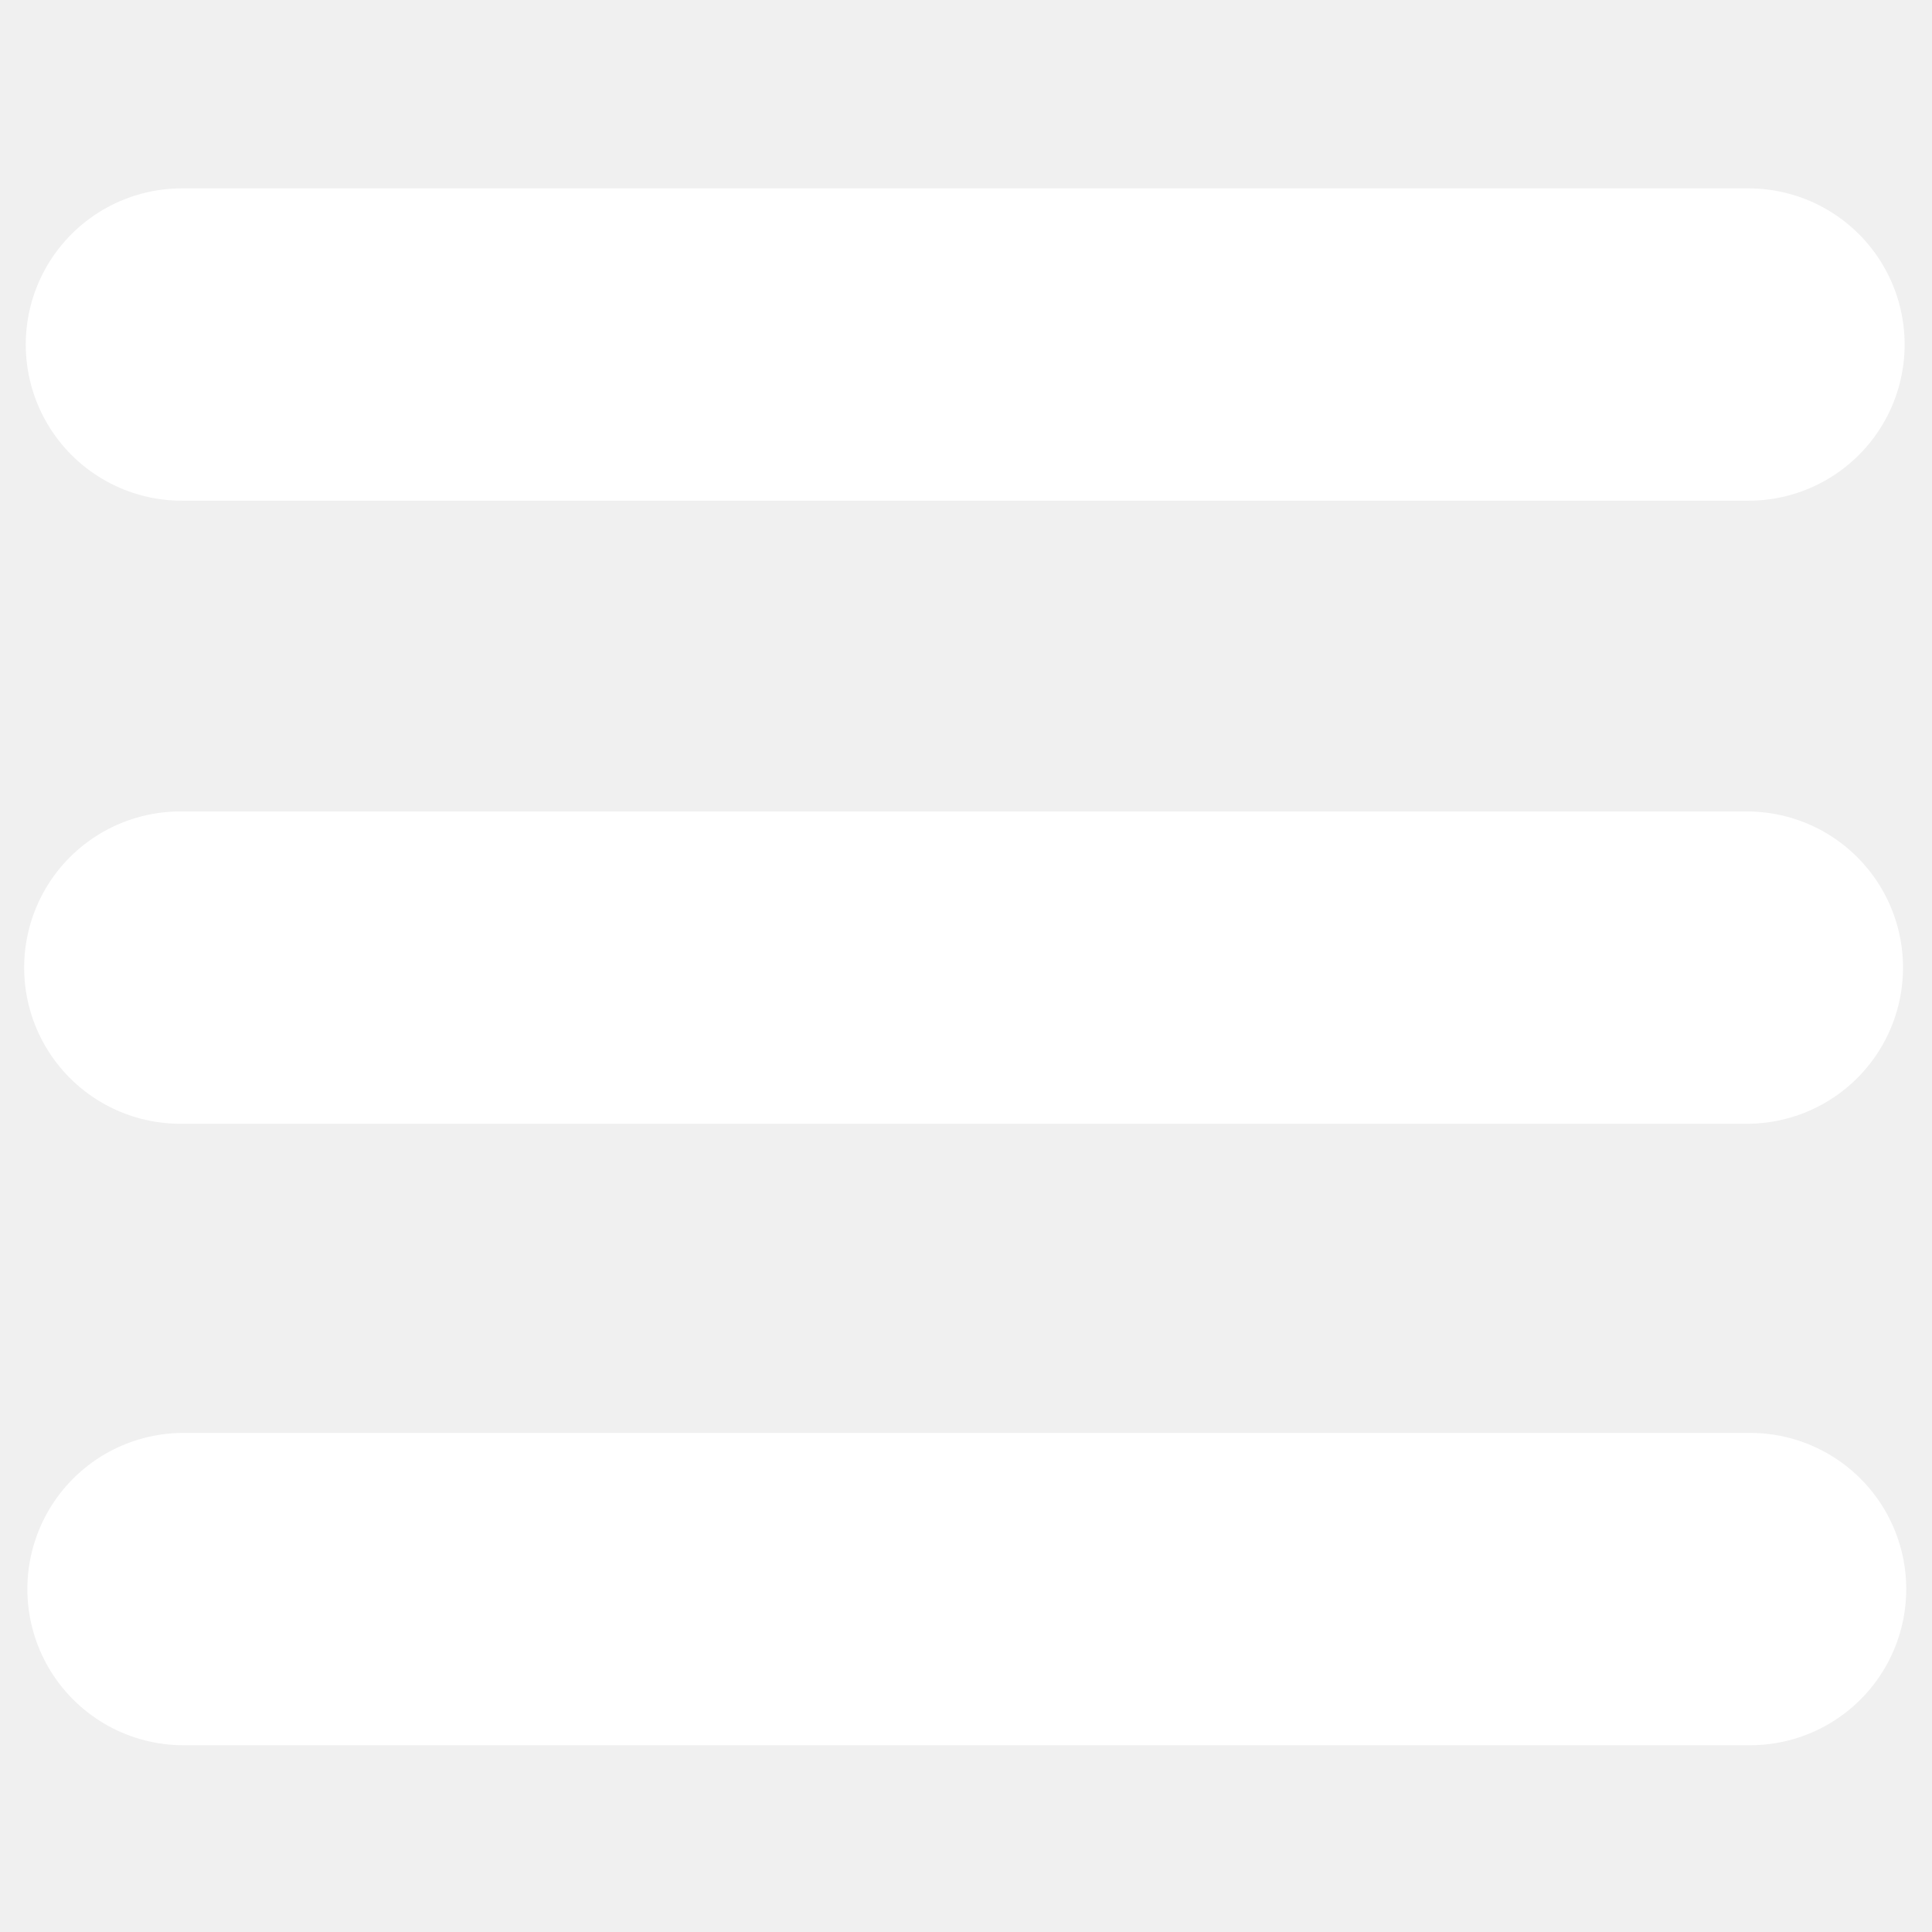
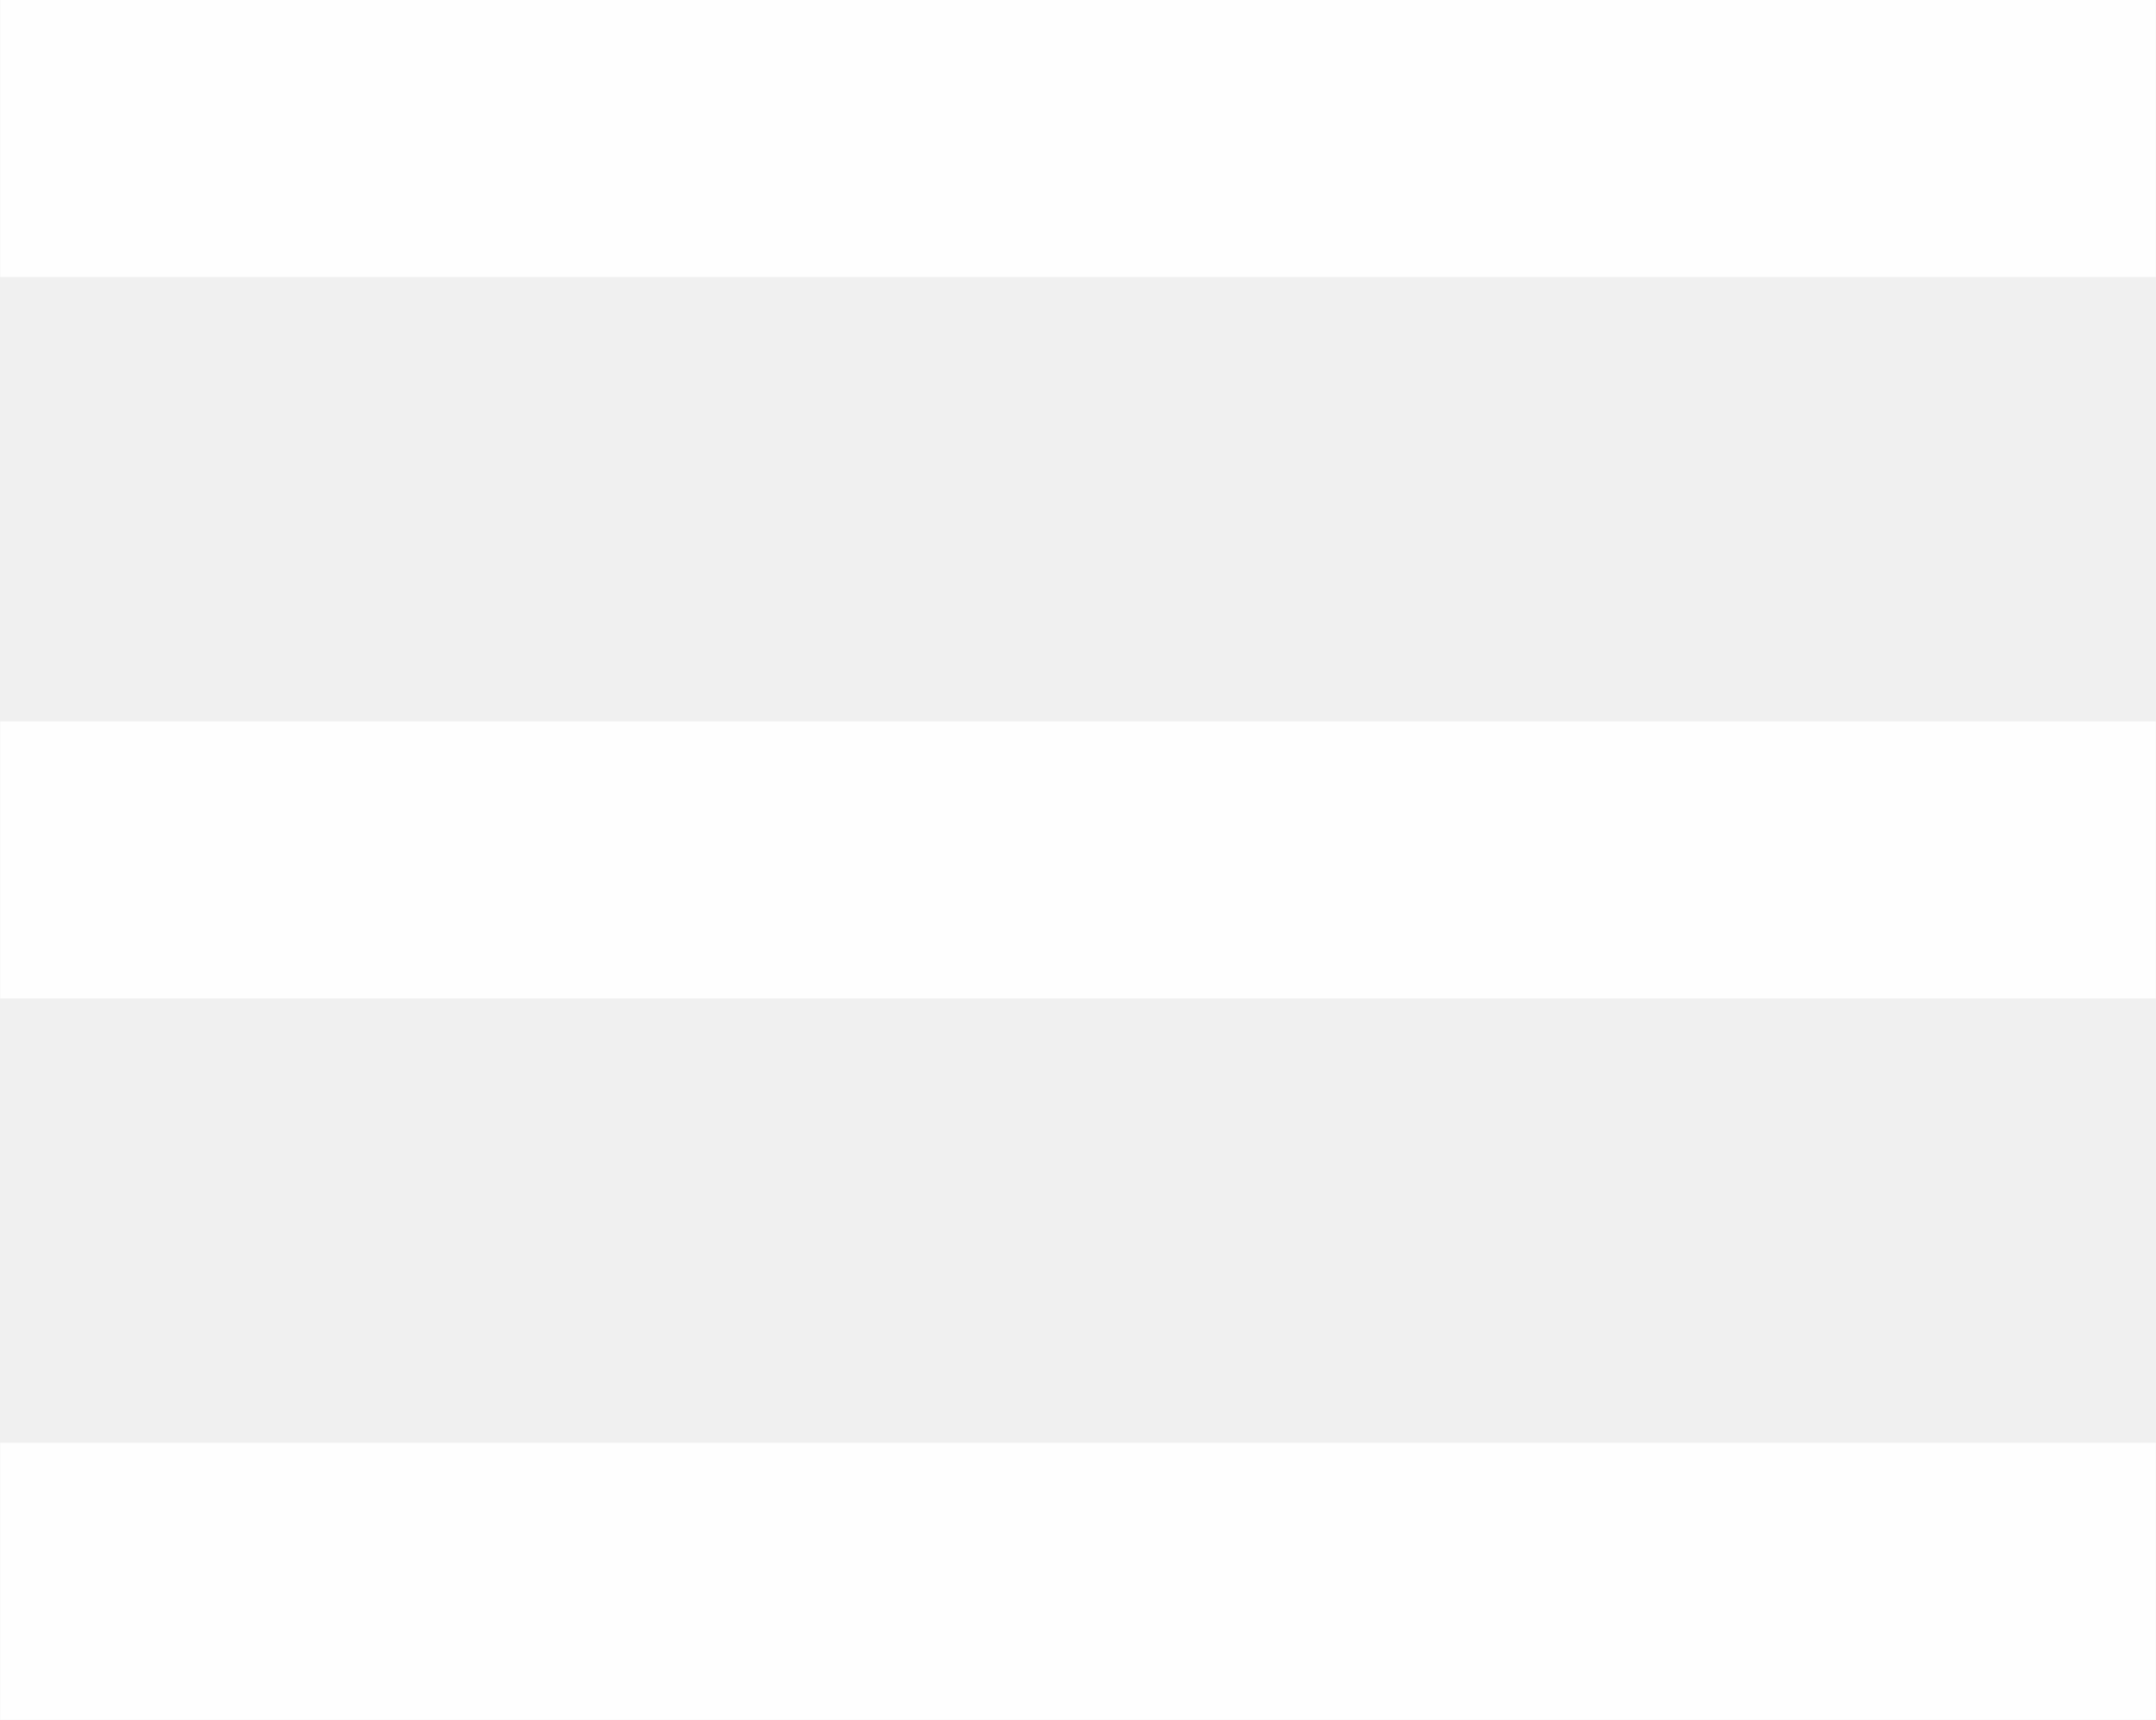
- <svg xmlns="http://www.w3.org/2000/svg" width="600" height="600" viewBox="0 0 600 600" fill="none">
-   <path d="M56.5 107H543" stroke="white" stroke-width="97" stroke-linecap="round" />
-   <path d="M56 300.5H542.5" stroke="white" stroke-width="97" stroke-linecap="round" />
-   <path d="M57 493.5H543.5" stroke="white" stroke-width="97" stroke-linecap="round" />
+ <svg xmlns="http://www.w3.org/2000/svg" xml:space="preserve" width="42.058mm" height="33.558mm" version="1.1" style="shape-rendering:geometricPrecision; text-rendering:geometricPrecision; image-rendering:optimizeQuality; fill-rule:evenodd; clip-rule:evenodd" viewBox="0 0 16.49 13.16">
+   <defs>
+     <style type="text/css">
+    
+     .fil1 {fill:#FEFEFE}
+     .fil0 {fill:#FEFEFE}
+    
+   </style>
+   </defs>
+   <g id="Слой_x0020_1">
+     <polygon class="fil0" points="-0,11.04 16.49,11.04 16.49,13.16 -0,13.16 " />
+     <g id="_2246316845920">
+       <path class="fil1" d="M-0 5.52c5.5,0 10.99,0 16.49,0 0,0.71 0,1.41 0,2.12 -5.5,0 -10.99,0 -16.49,0 0,-0.71 0,-1.41 0,-2.12z" />
+     </g>
+     <polygon class="fil0" points="-0,0 16.49,0 16.49,2.12 -0,2.12 " />
+   </g>
</svg>
